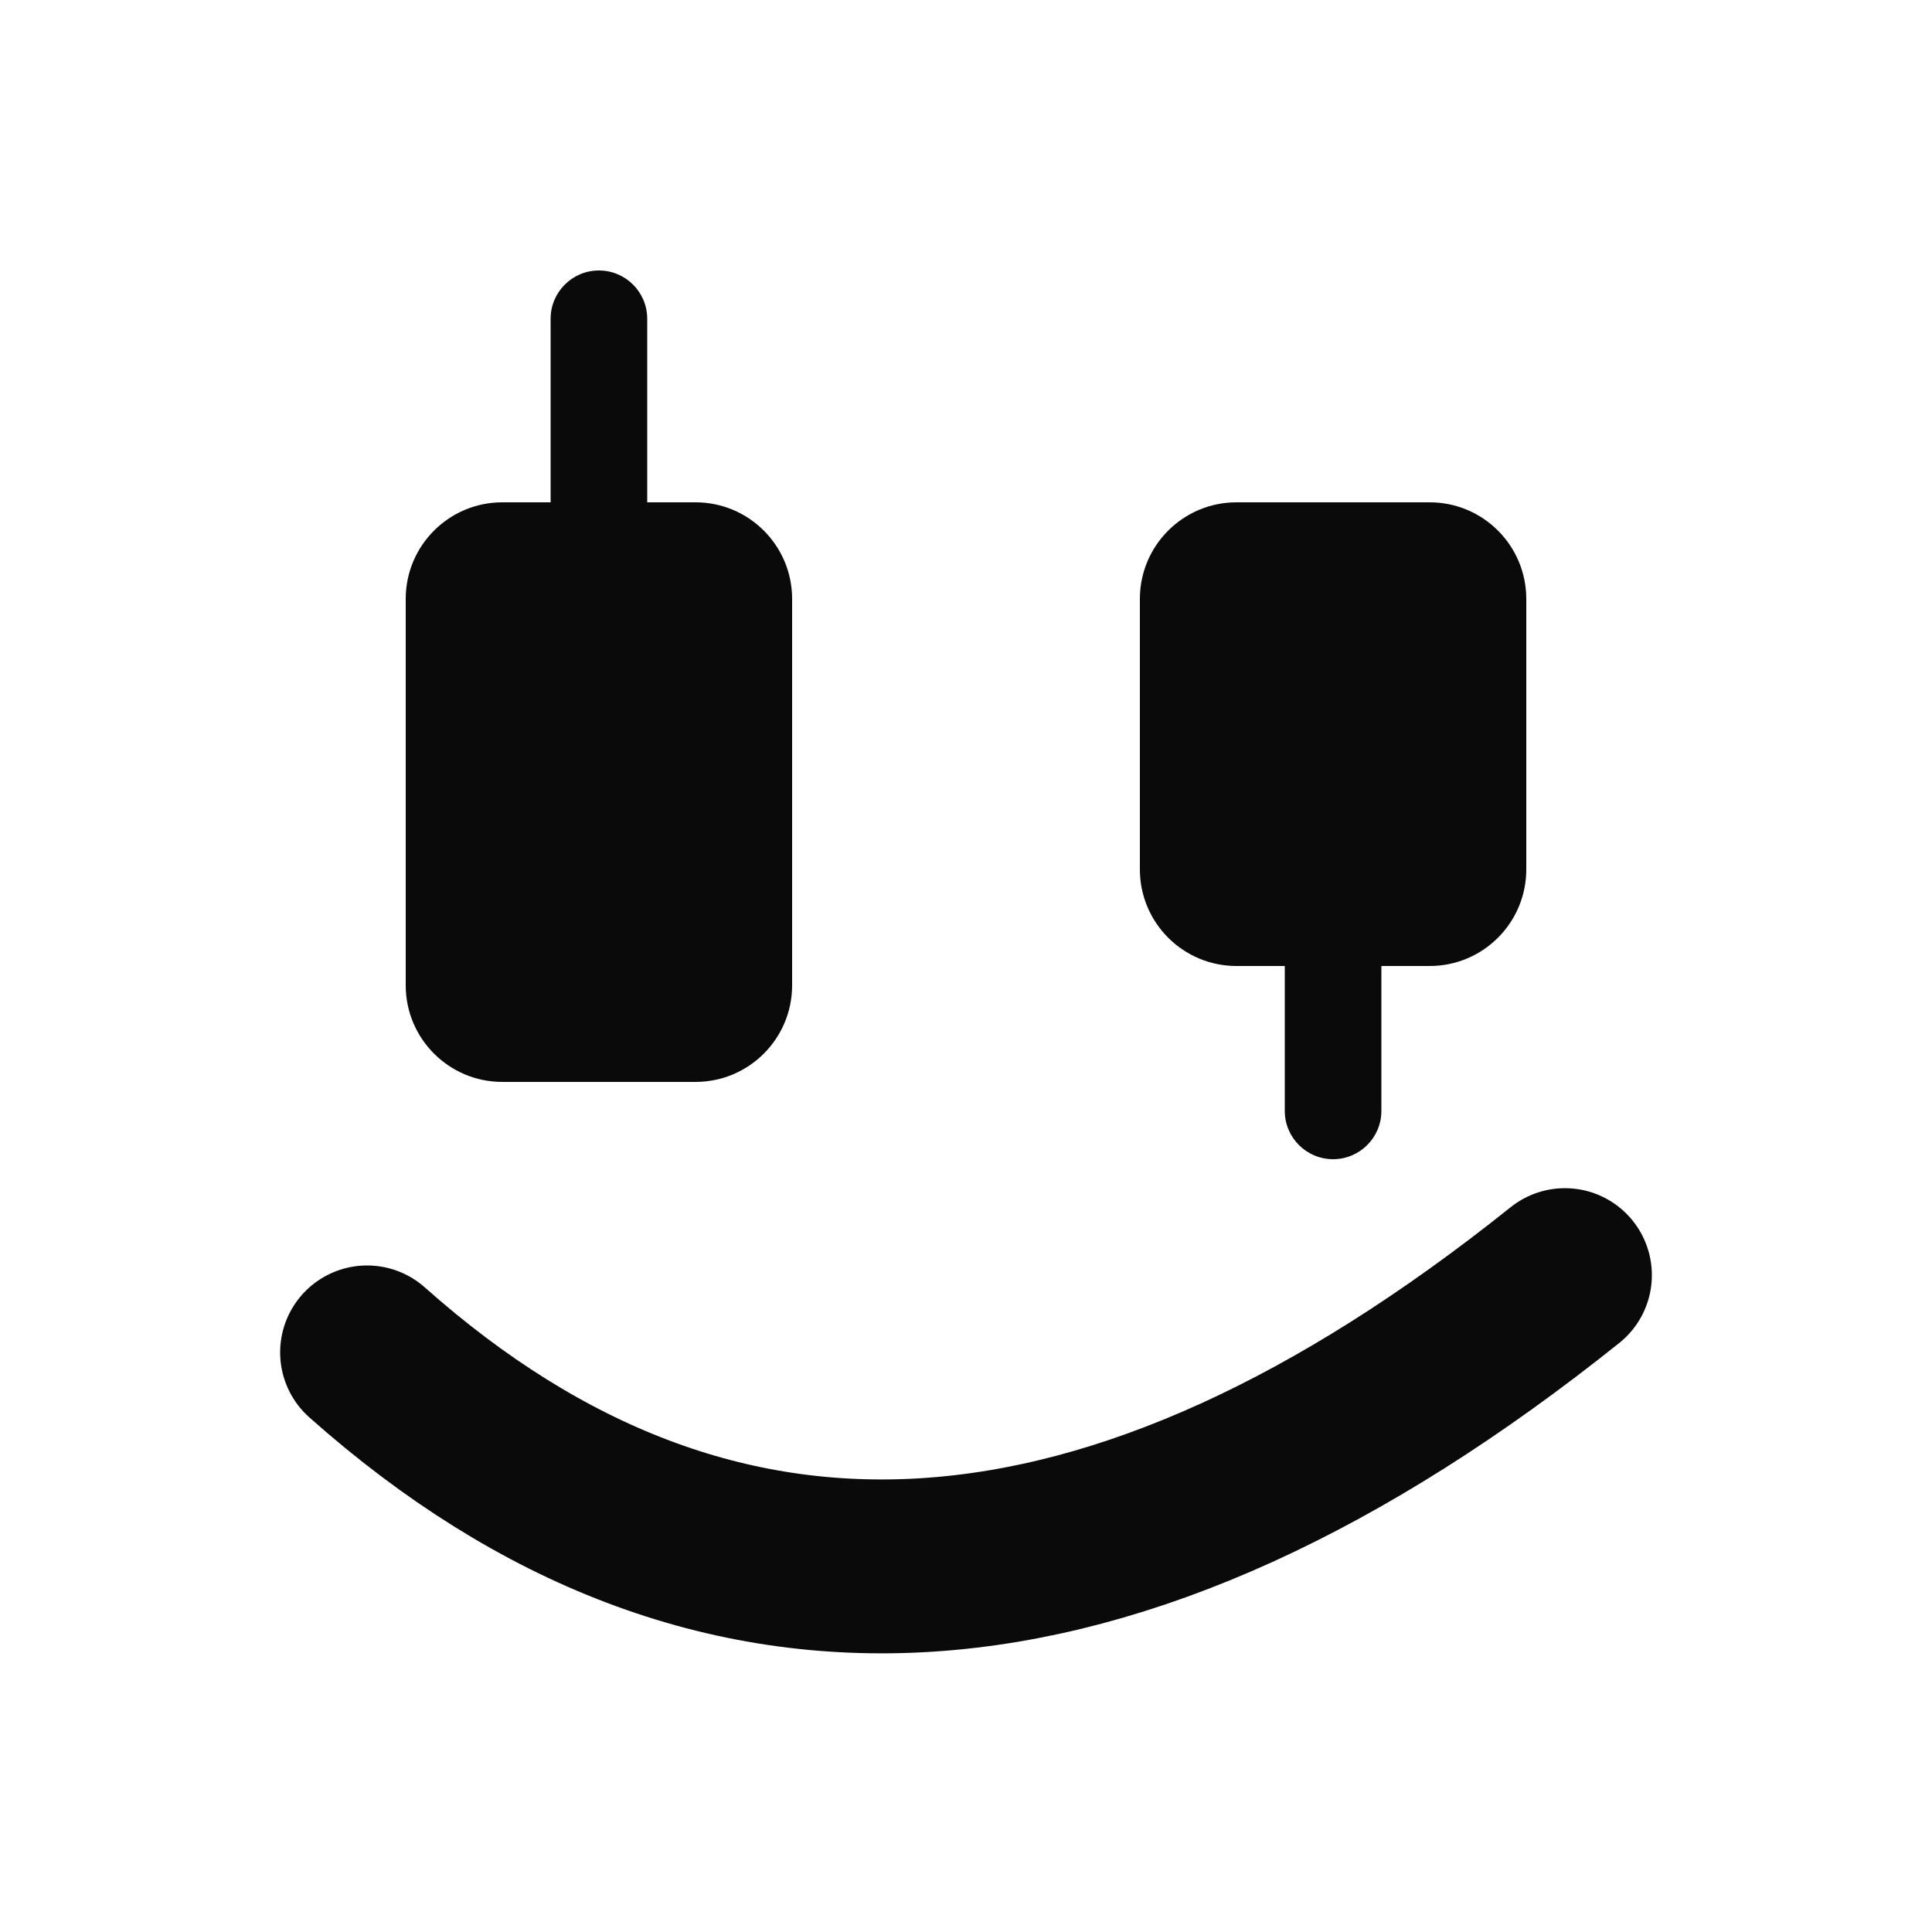
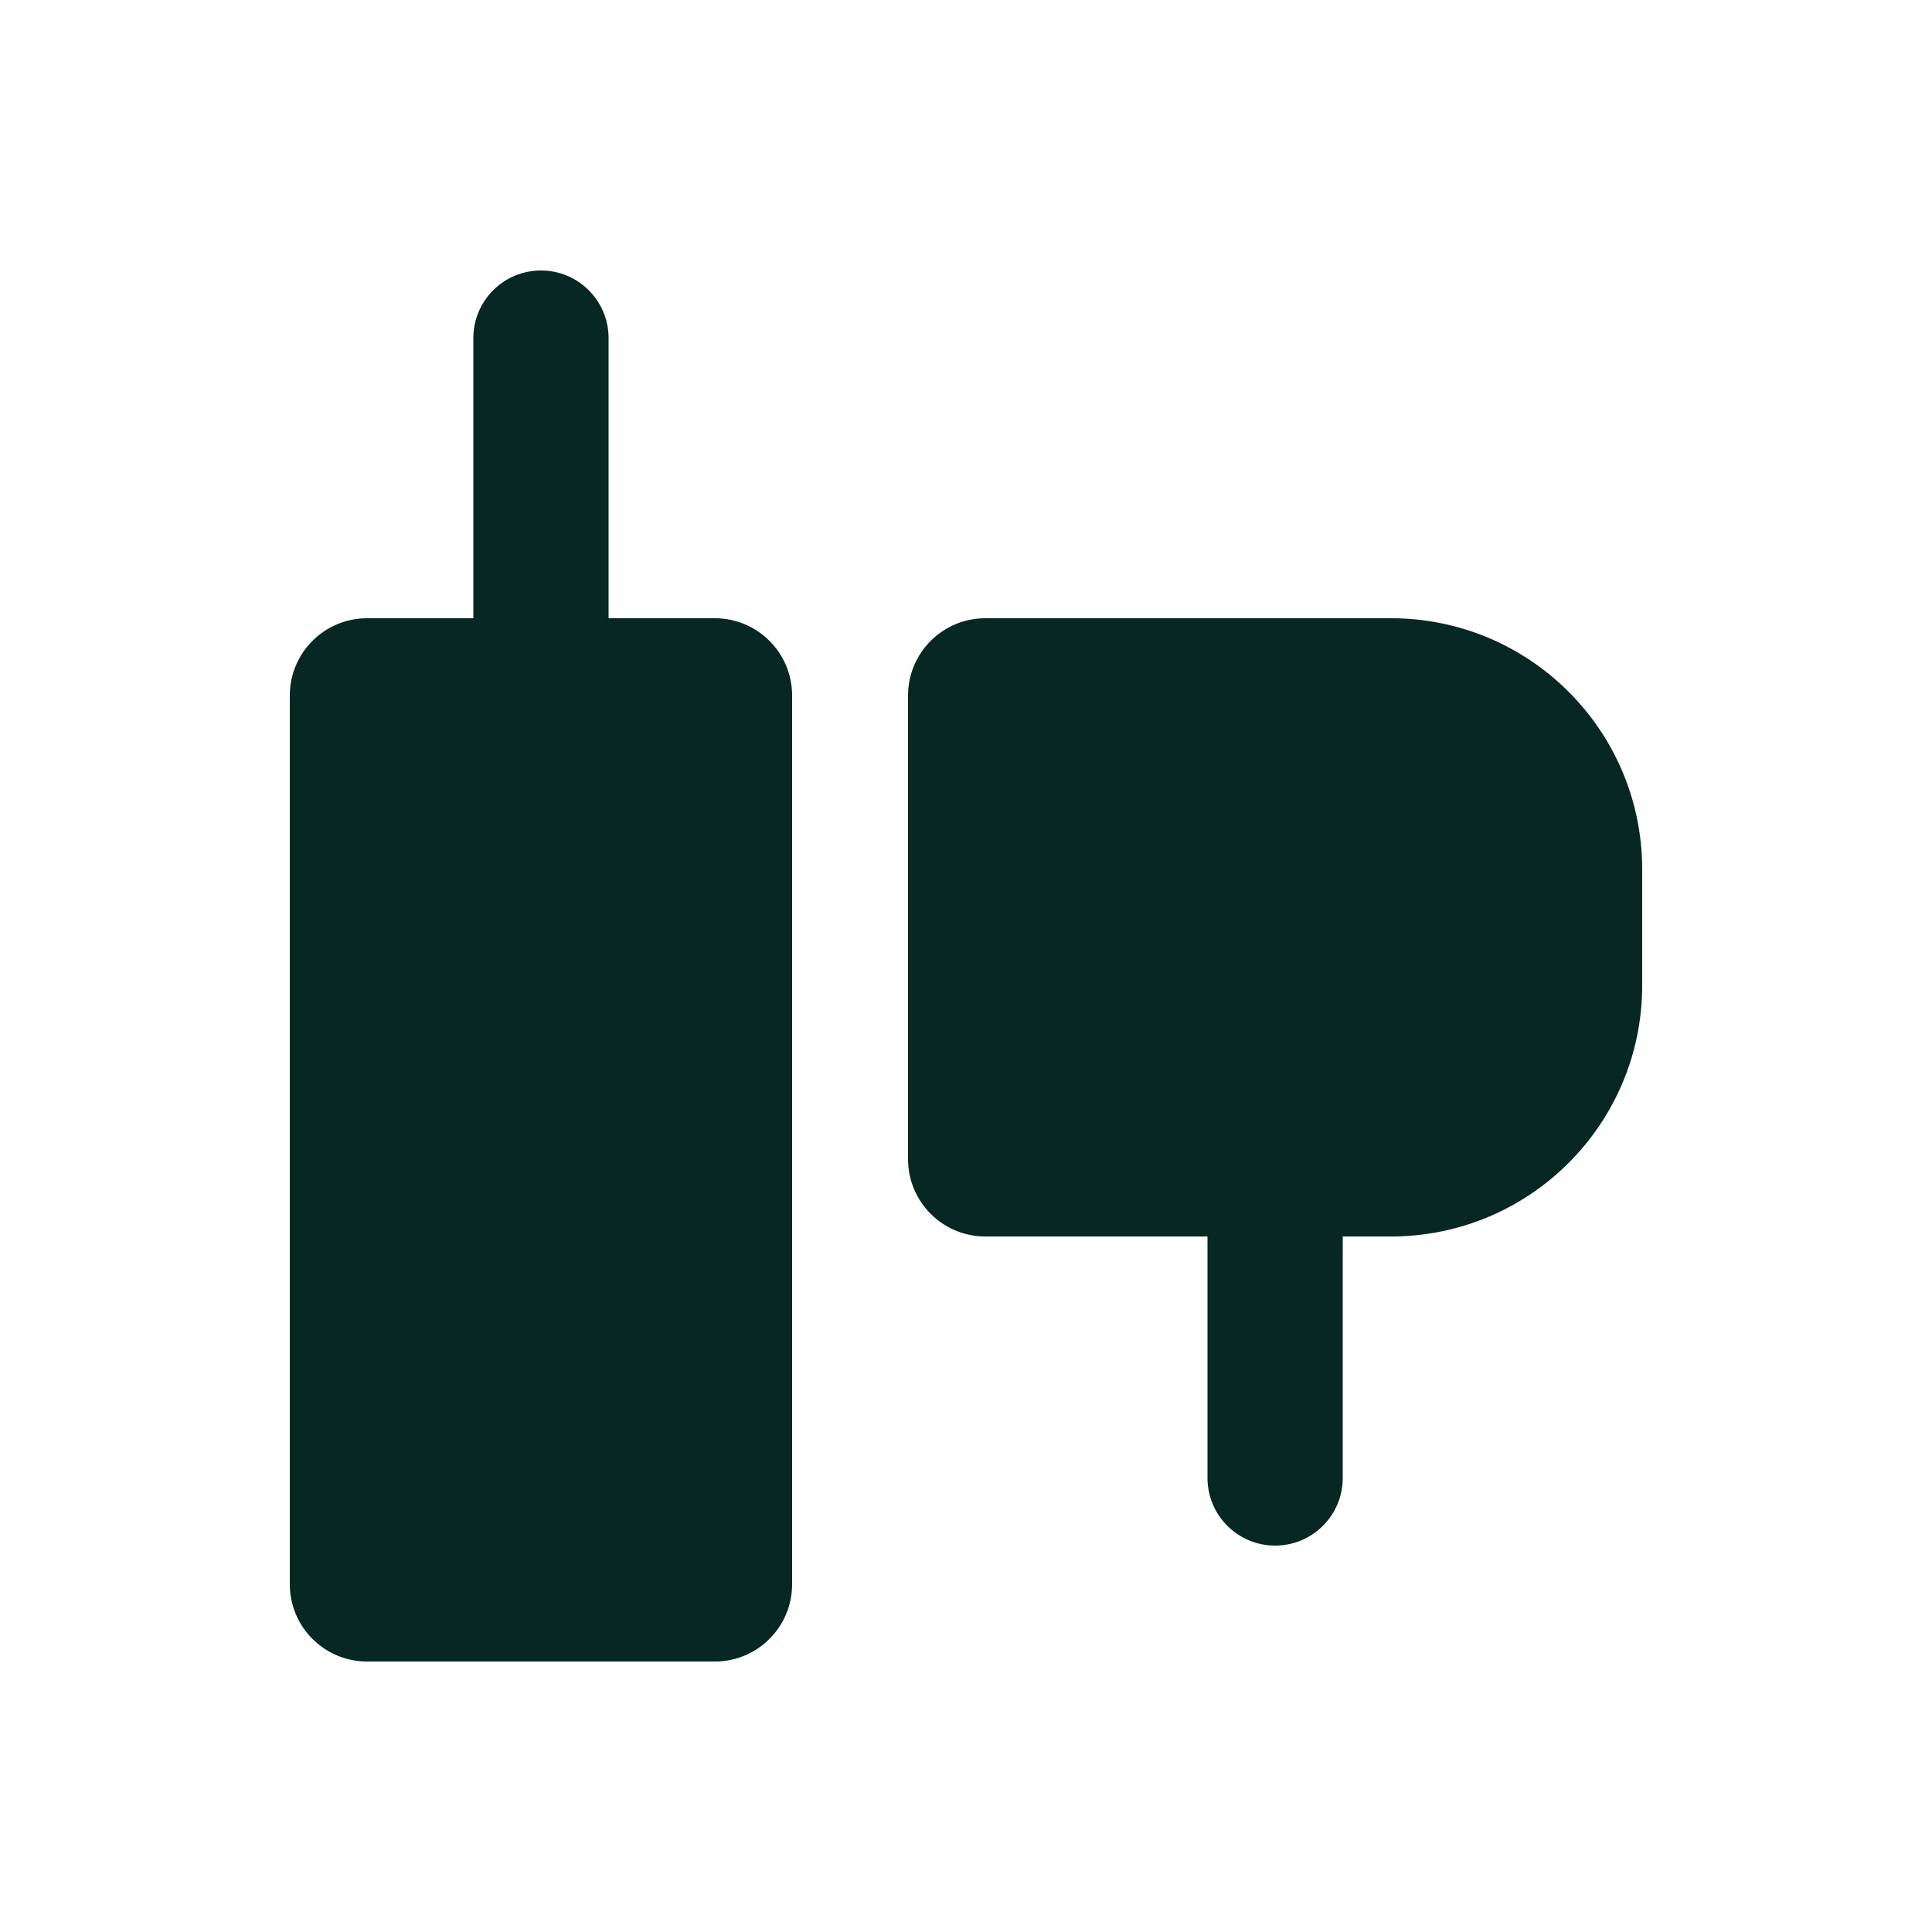
<svg xmlns="http://www.w3.org/2000/svg" viewBox="0 0 100 100">
-   <rect x="28.5" y="14" width="5" height="16" rx="2.5" fill="#0A0A0B" />
-   <rect x="21" y="26" width="20" height="30" rx="5" fill="#0A0A0B" />
-   <rect x="66.5" y="46" width="5" height="14" rx="2.5" fill="#0A0A0B" />
-   <rect x="59" y="26" width="20" height="24" rx="5" fill="#0A0A0B" />
-   <path d="M19 70Q46 94 81 66" fill="none" stroke="#0A0A0B" stroke-width="9" stroke-linecap="round" />
+   <rect x="24.5" y="14" width="7" height="22" rx="3.5" fill="#072723" />
+   <rect x="15" y="32" width="26" height="54" rx="4" fill="#072723" />
+   <rect x="62.5" y="58" width="7" height="22" rx="3.5" fill="#072723" />
+   <path d="M51 32H72A13 13 0 0 1 85 45V51A13 13 0 0 1 72 64H51A4 4 0 0 1 47 60V36A4 4 0 0 1 51 32Z" fill="#072723" />
</svg>
